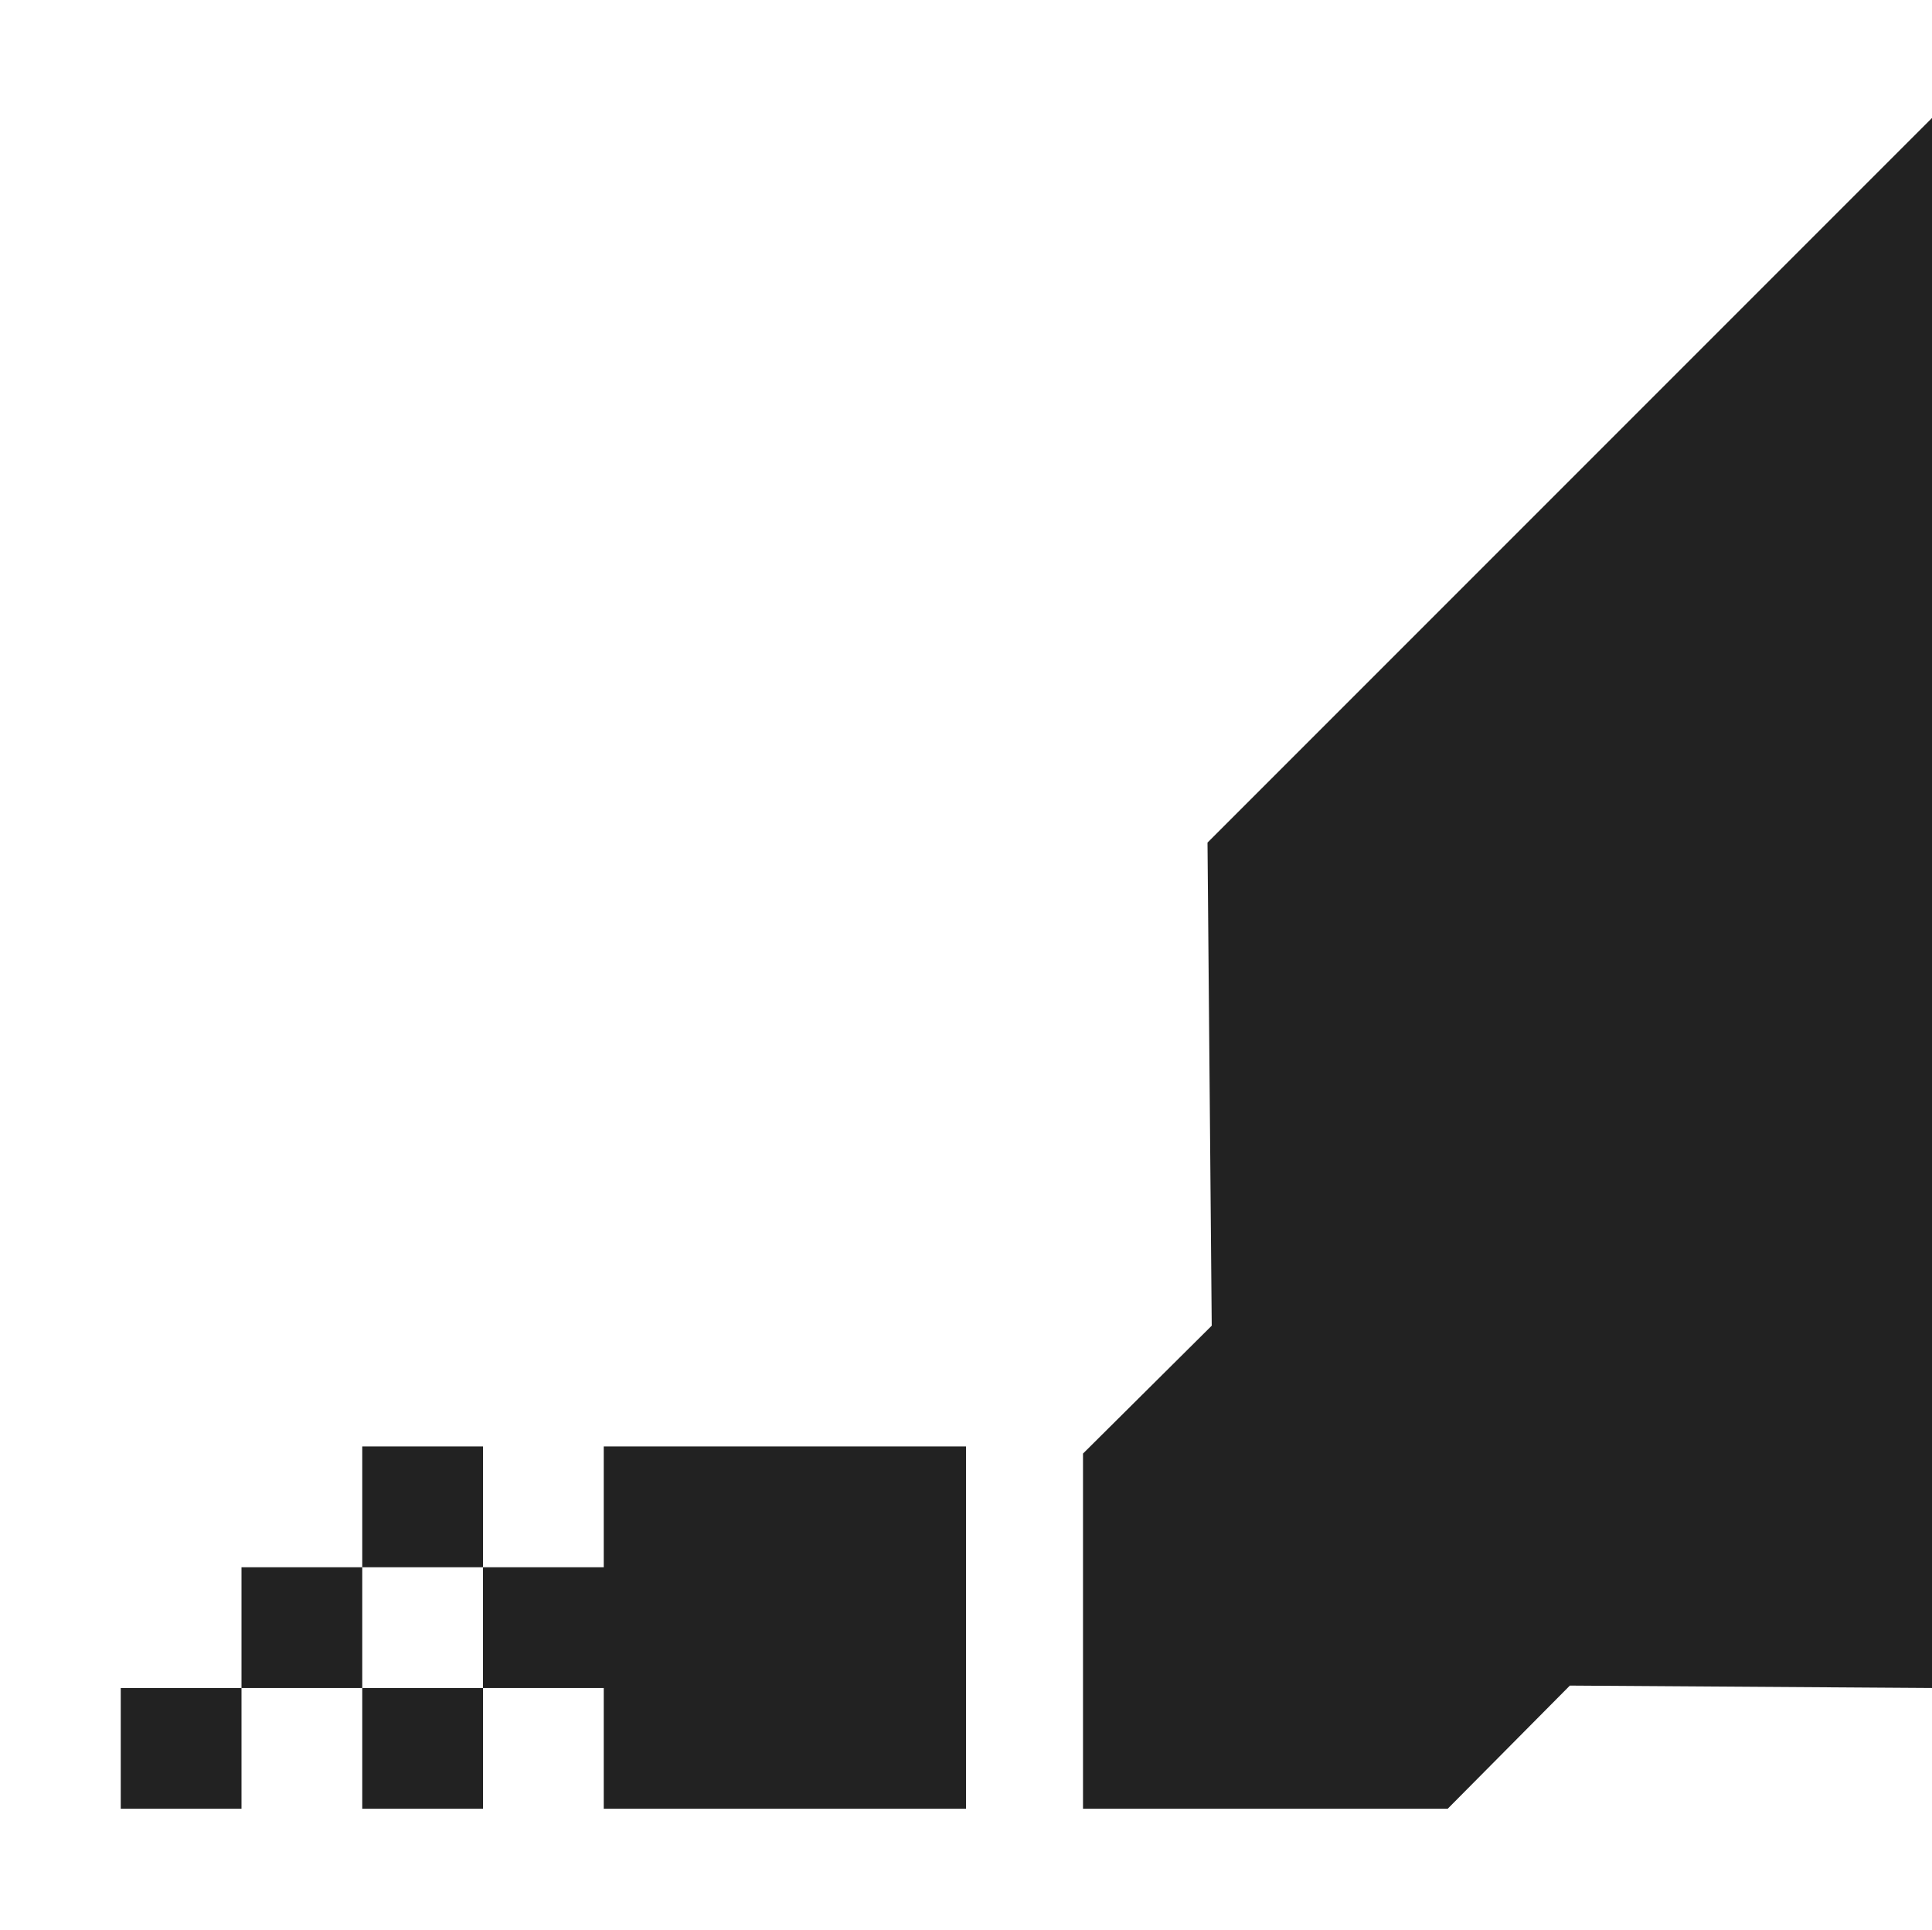
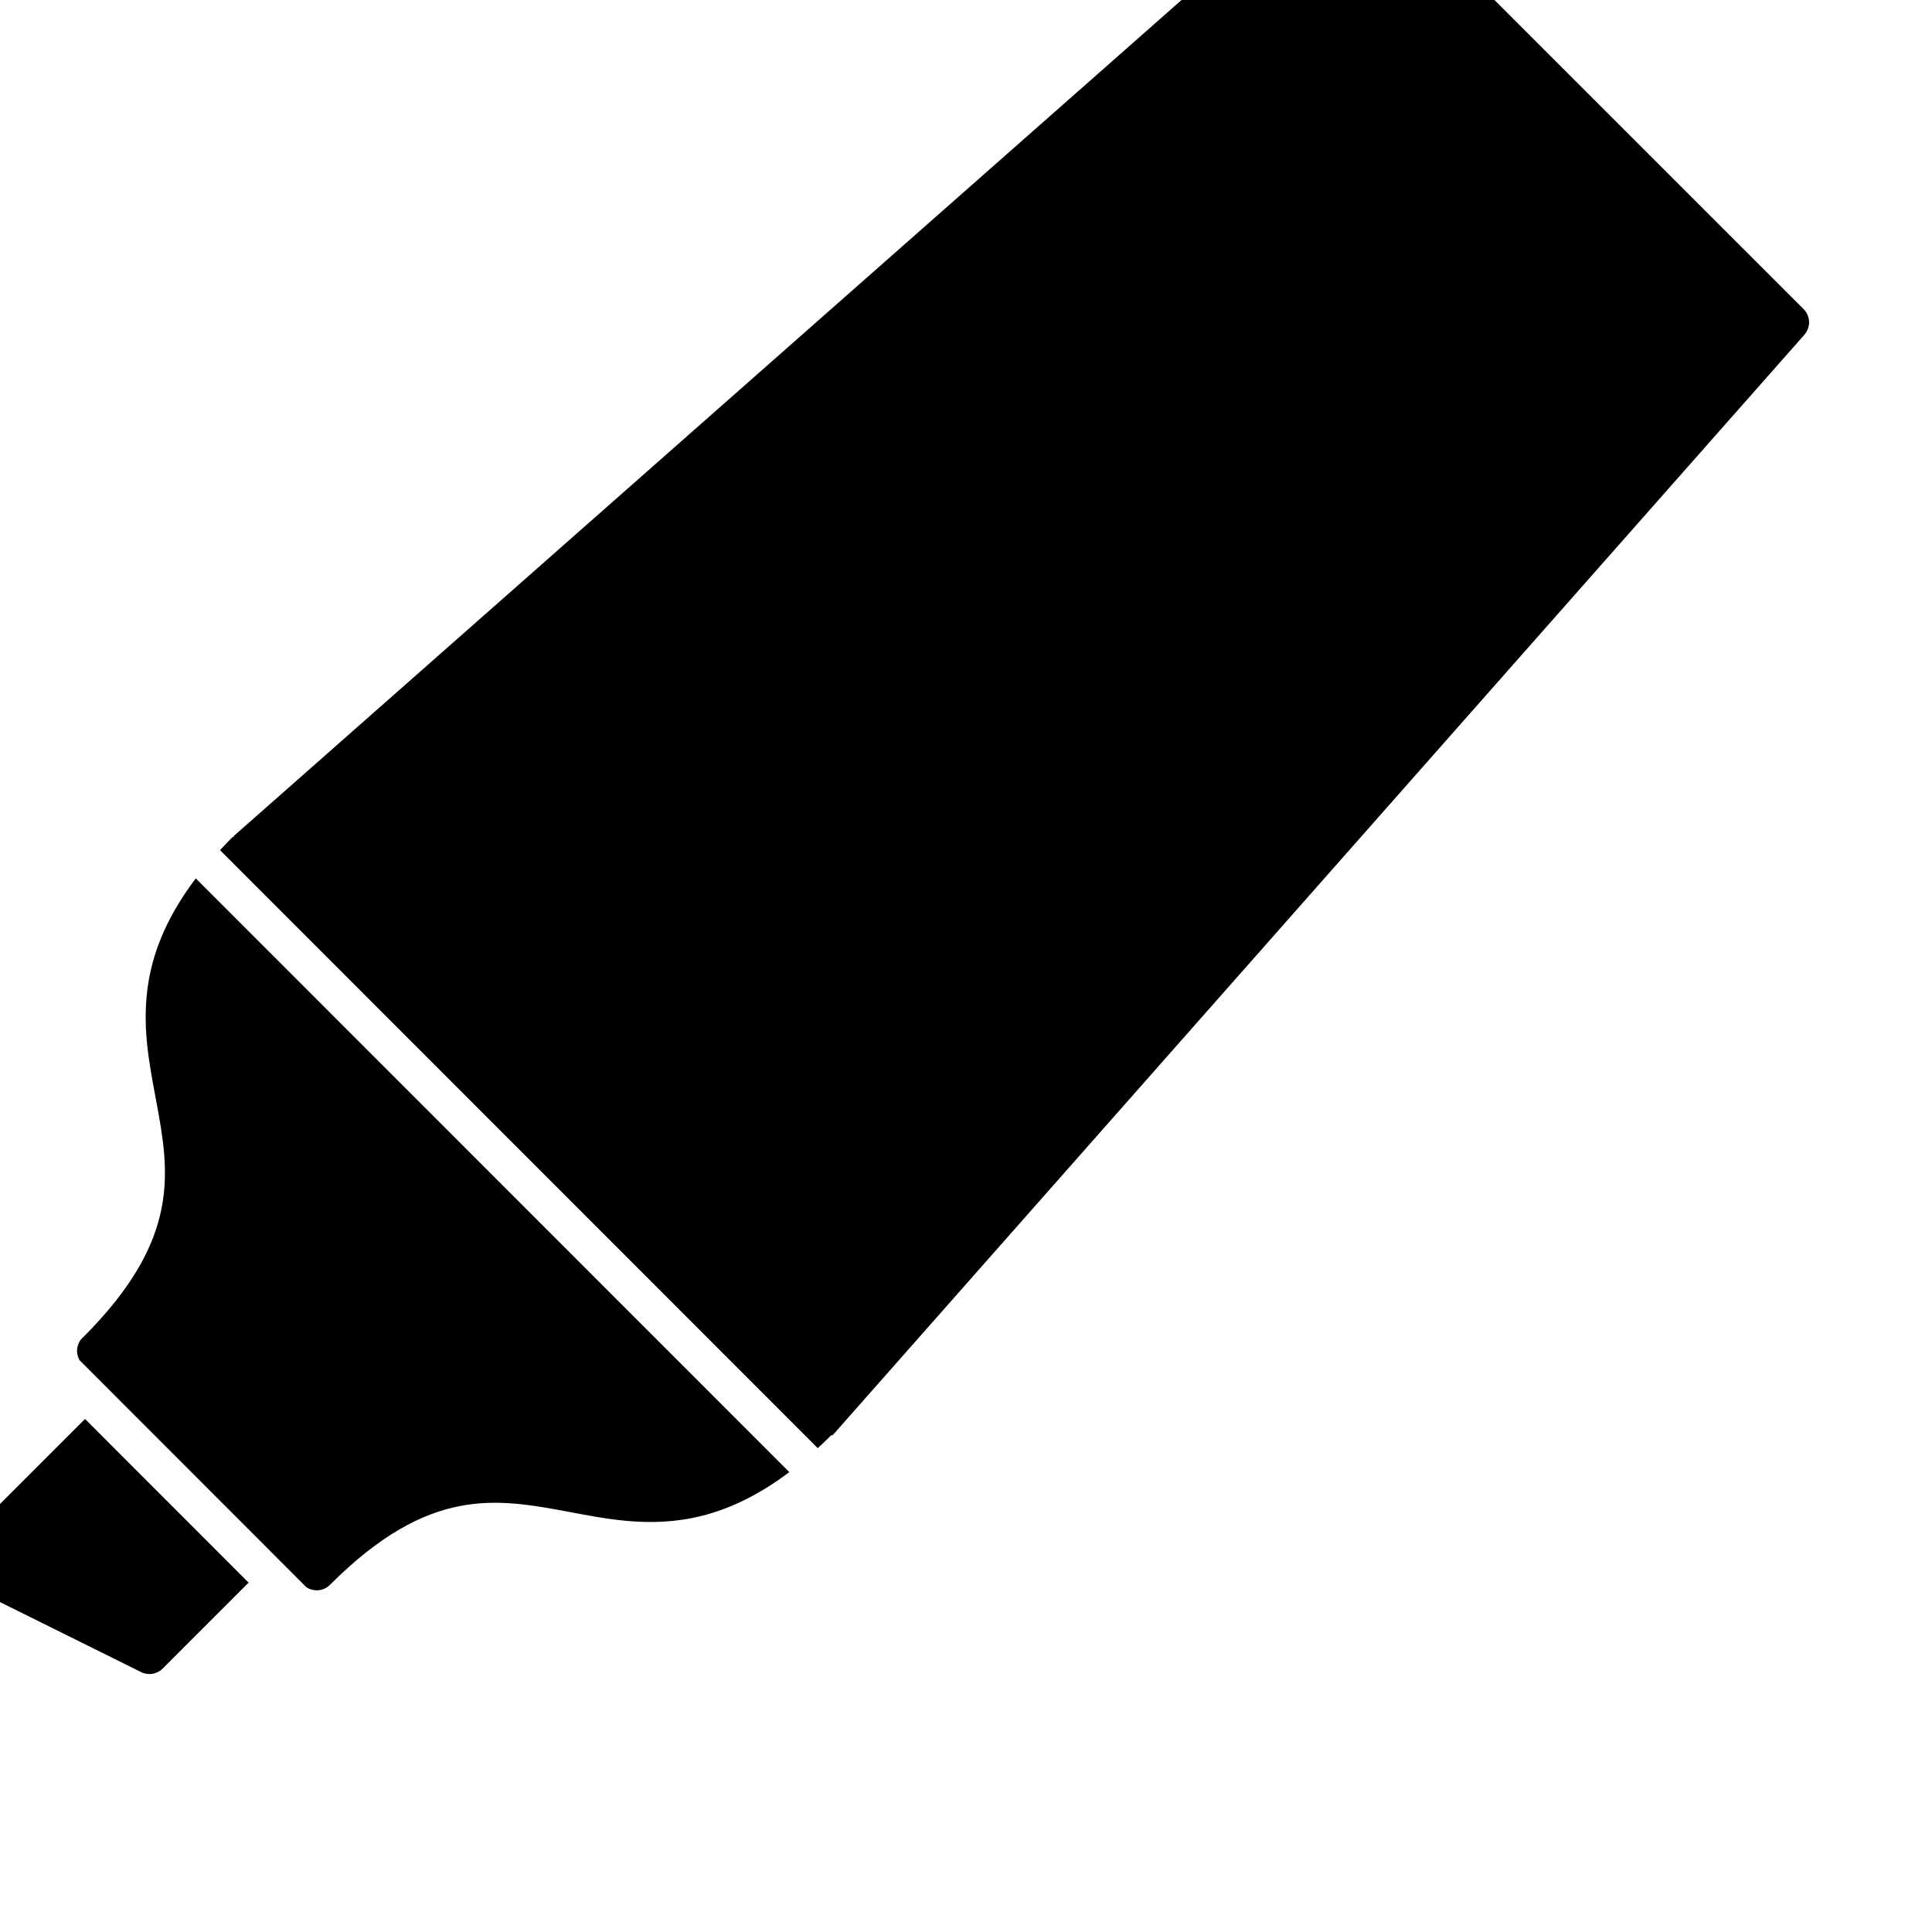
- <svg xmlns="http://www.w3.org/2000/svg" height="15.977px" viewBox="0 0 16 15.977" width="16px">
-   <path d="m 16 0.977 l -6 6 l 0.035 4 l -1.066 1.059 v 2.941 h 3.02 l 1.012 -1.02 l 3 0.02 z m -13 11 v 1 h 1 v -1 z m 1 1 v 1 h 1 v 1 h 3 v -3 h -3 v 1 z m 0 1 h -1 v 1 h 1 z m -1 0 v -1 h -1 v 1 z m -1 0 h -1 v 1 h 1 z m 0 0" fill="#222222" />
+ <svg xmlns="http://www.w3.org/2000/svg" width="16" height="16" viewBox="-850 -1878 98 96">
+   <path fill="currentColor" d="m -852.359,-1798.948 c 0.062,0.059 0.133,0.109 0.211,0.148 l 9.309,4.617 h -0.004 c 0.363,0.18 0.805,0.109 1.09,-0.176 l 4.363,-4.363 -8.297,-8.301 -6.719,6.719 h 0.004 c -0.184,0.184 -0.285,0.434 -0.277,0.691 0.008,0.262 0.121,0.504 0.312,0.68 z m 17.879,0.445 h 0.004 c 0.375,0.262 0.887,0.219 1.211,-0.105 2.574,-2.574 4.676,-3.617 6.559,-3.992 1.887,-0.375 3.629,-0.074 5.5,0.277 1.871,0.352 3.867,0.758 6.106,0.363 1.617,-0.285 3.316,-0.996 5.137,-2.367 l -30.105,-30.117 c -1.383,1.824 -2.098,3.531 -2.383,5.152 -0.395,2.234 0.023,4.231 0.367,6.098 0.352,1.871 0.652,3.613 0.277,5.5 -0.375,1.883 -1.426,3.981 -4,6.551 h -0.008 c -0.305,0.301 -0.363,0.77 -0.148,1.141 l 11.48,11.488 z m 25.961,-7.039 c 0.227,-0.211 0.453,-0.43 0.688,-0.66 0.023,0 0.047,0 0.07,0 l 49.293,-55.824 h -0.004 c 0.332,-0.375 0.312,-0.941 -0.043,-1.297 l -22.496,-22.492 h 0.004 c -0.352,-0.348 -0.914,-0.367 -1.289,-0.039 l -55.852,49.266 v 0.043 c -0.016,0 -0.031,0 -0.051,0 -0.223,0.223 -0.438,0.445 -0.641,0.668 z" />
</svg>
